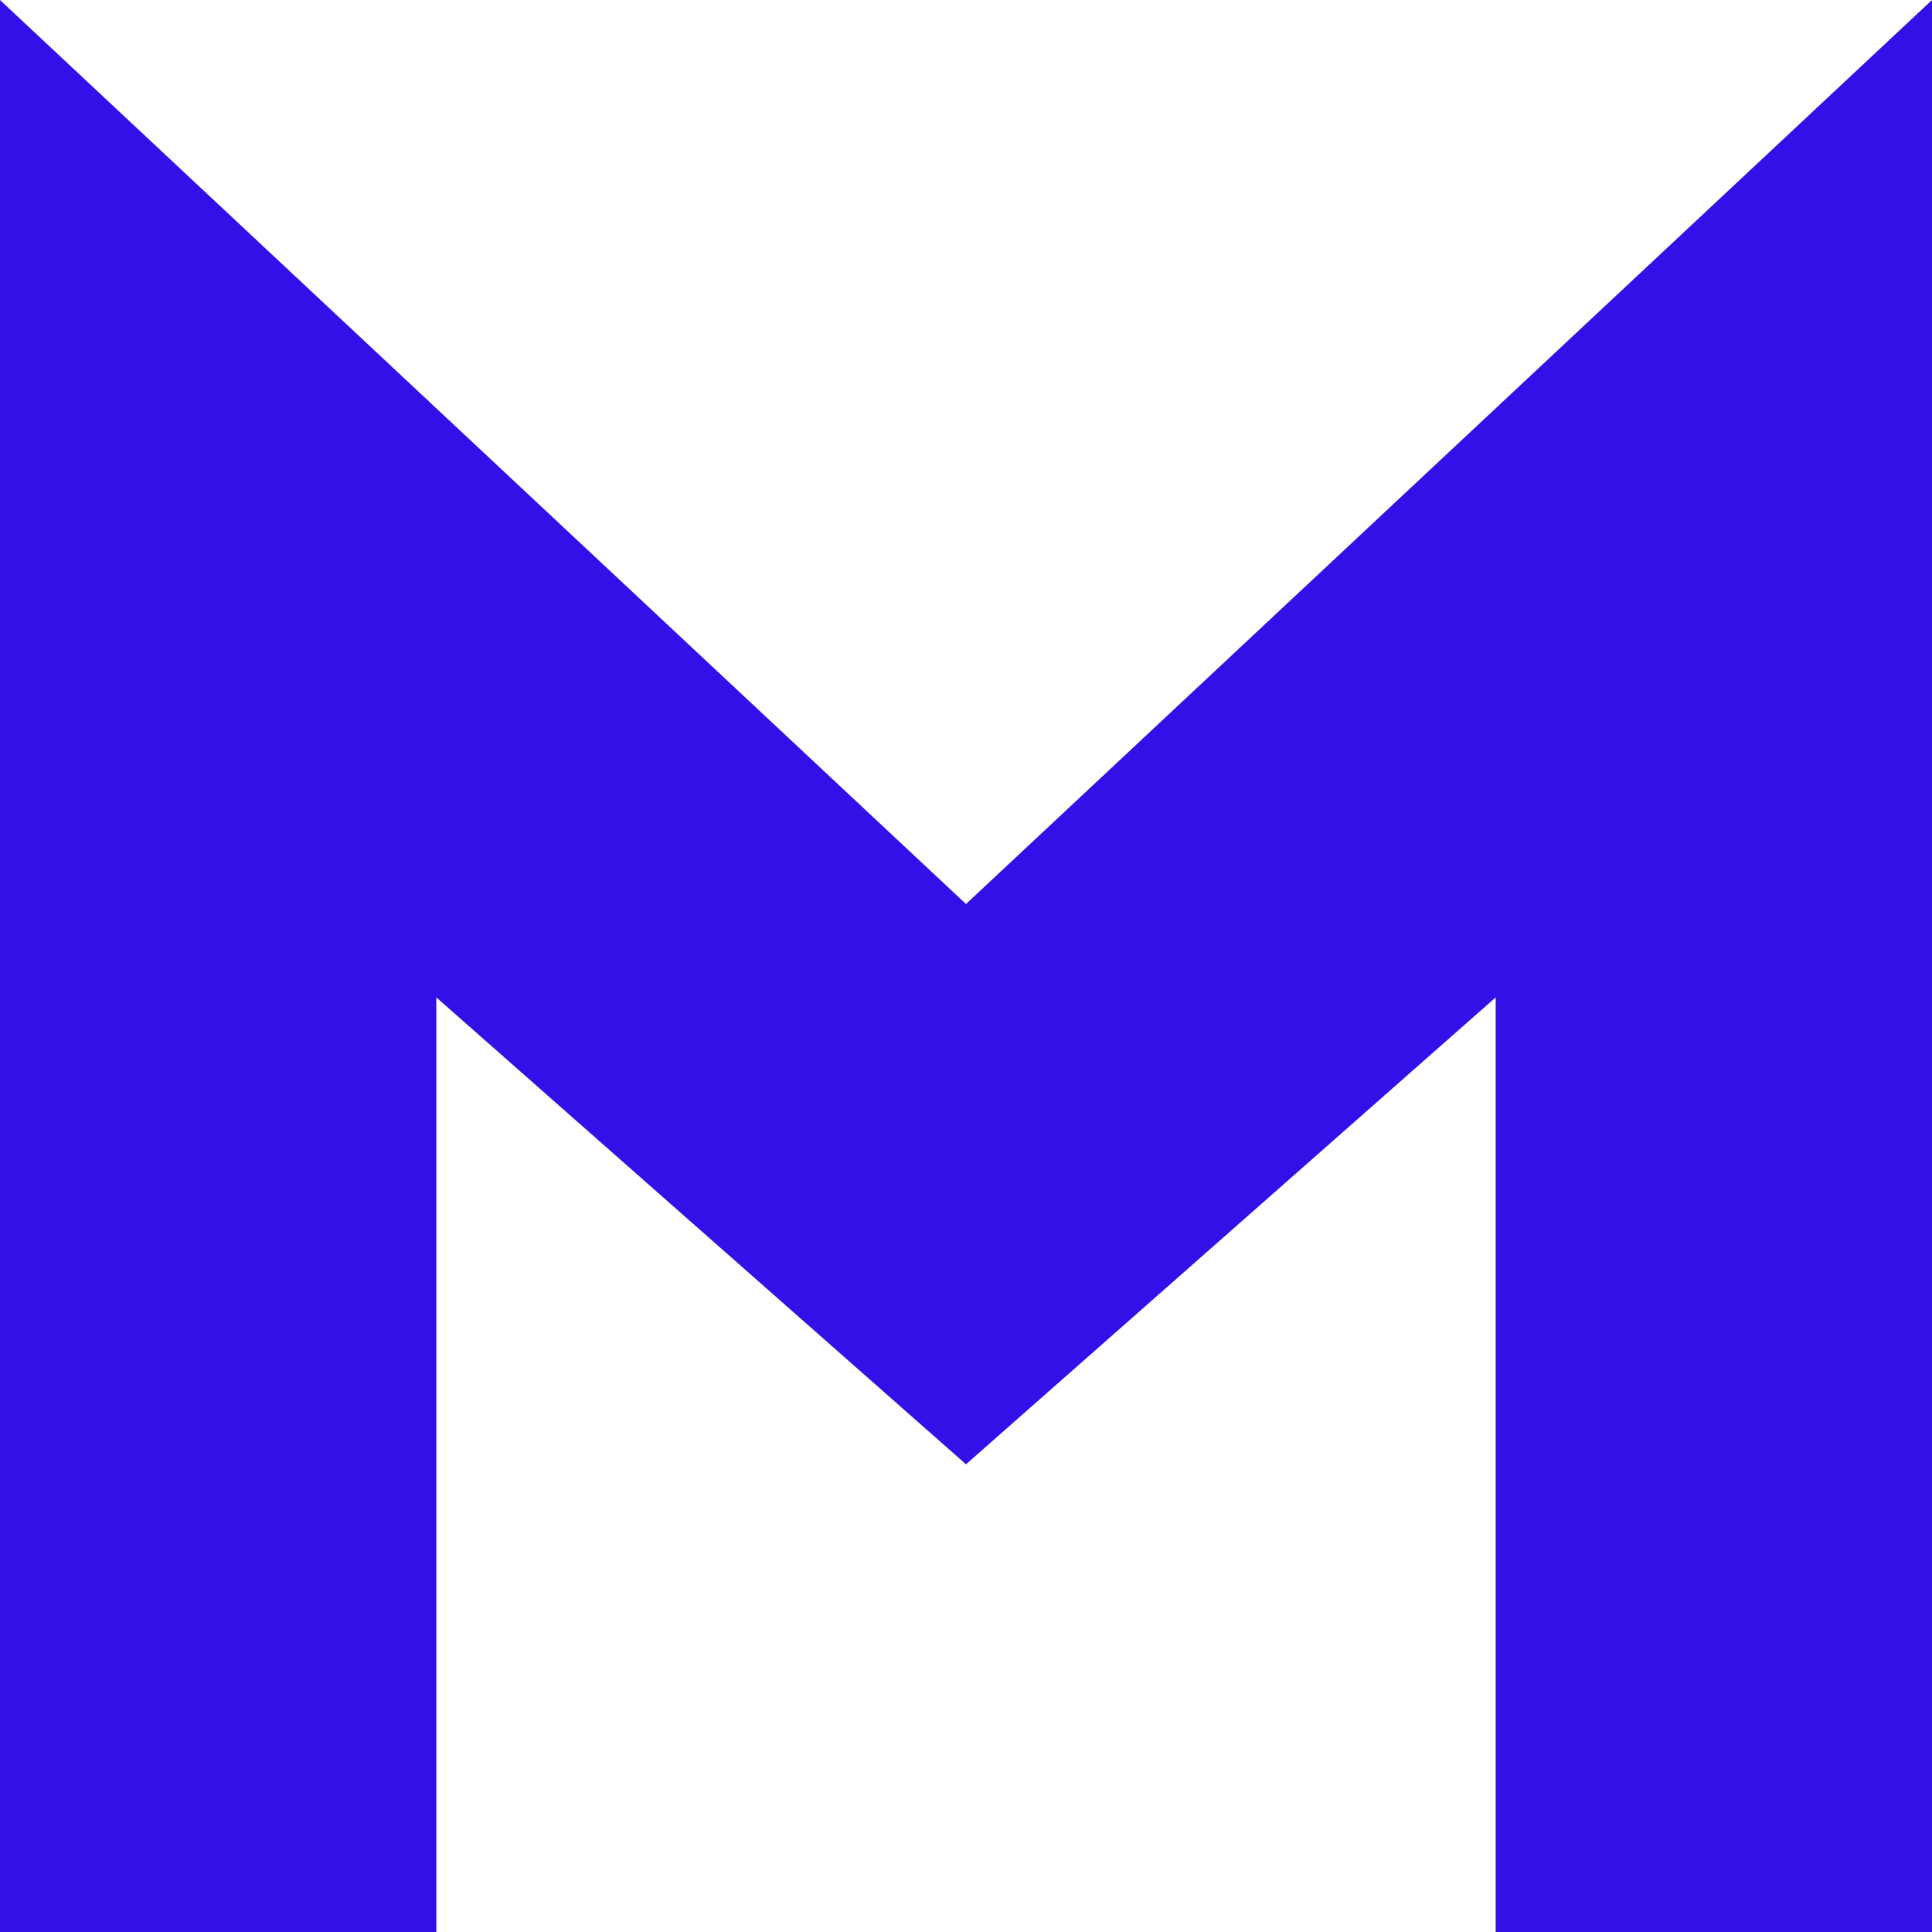
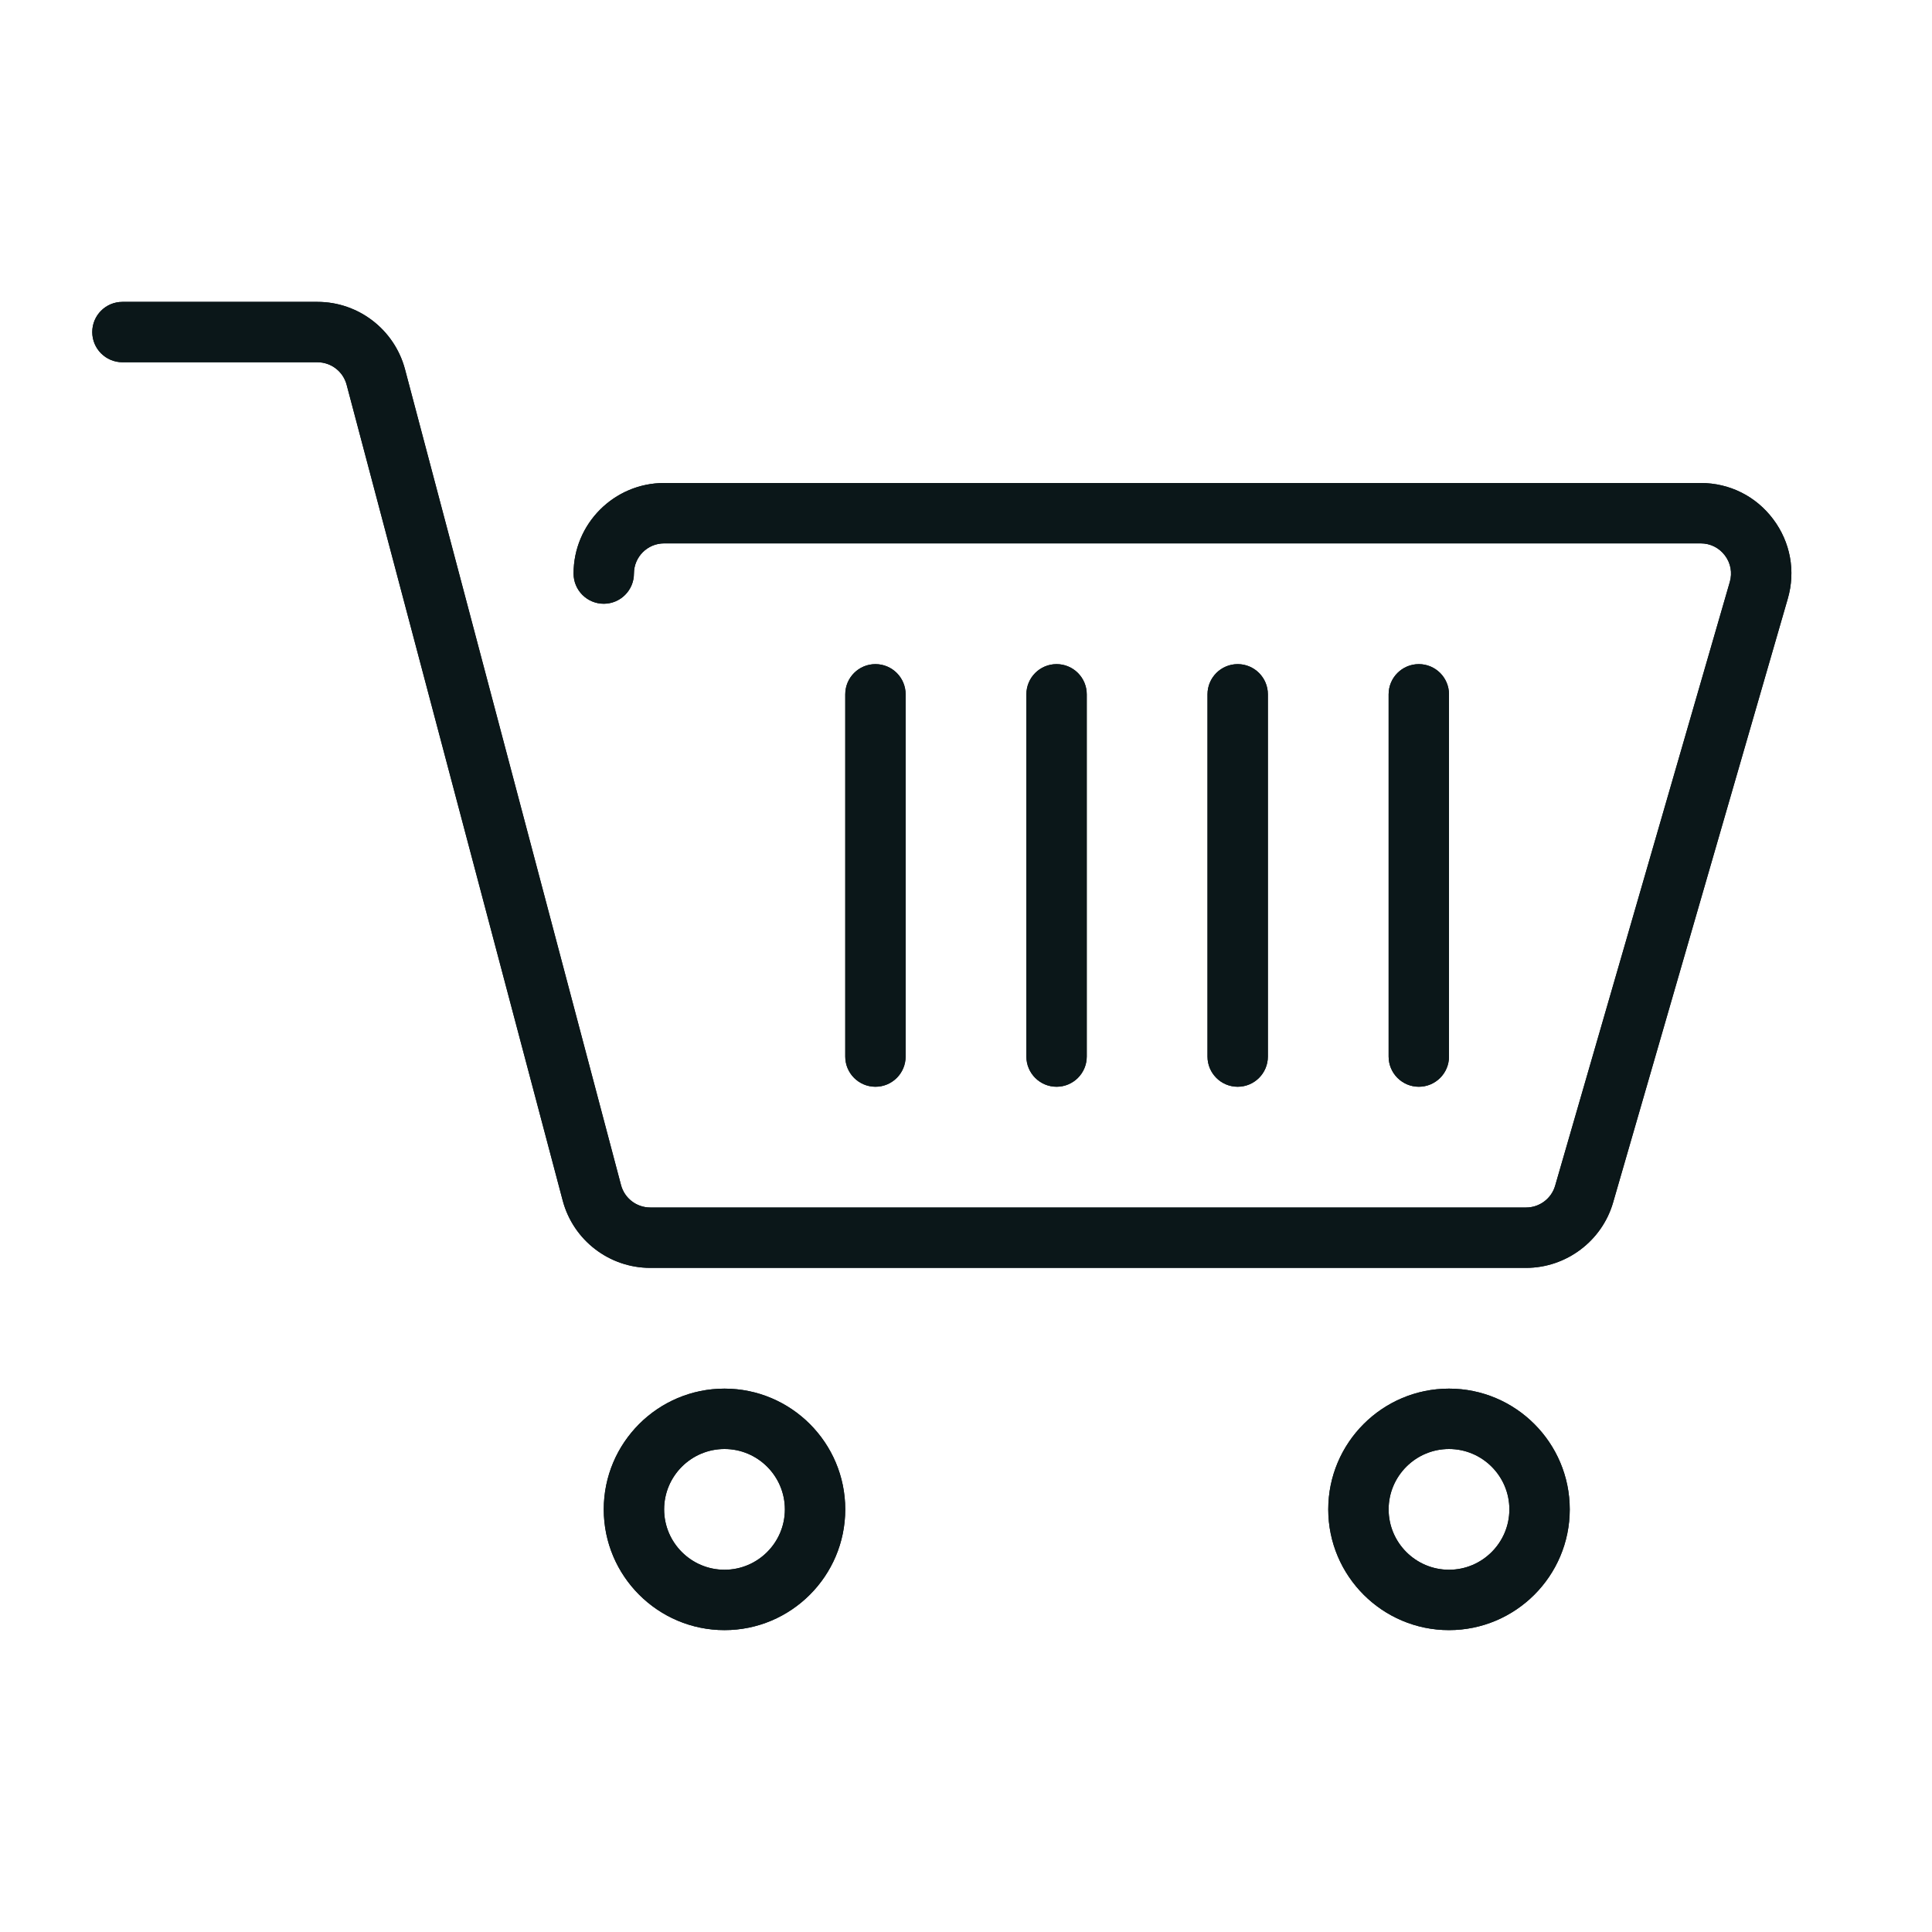
- <svg xmlns="http://www.w3.org/2000/svg" role="img" viewBox="0 0 24 24" id="Monster--Streamline-Simple-Icons" height="24" width="24">
-   <path d="M0 0v24h5.42V12.39l6.58 5.8 6.58 -5.8V24H24V0L12 11.23 0 0Z" fill="#3210e7" stroke-width="1" />
+ <svg xmlns="http://www.w3.org/2000/svg" version="1.1" id="Uploaded to svgrepo.com" width="800px" height="800px" viewBox="0 0 32 32" xml:space="preserve">
+   <style type="text/css">
+ 	.open_een{fill:#0B1719;}
+ </style>
+   <g>
+     <g>
+       <path class="open_een" d="M25.277,21H10.77c-0.68,0-1.276-0.459-1.45-1.116L5.741,6.372C5.683,6.153,5.484,6,5.258,6h-3.23    c-0.276,0-0.5-0.224-0.5-0.5S1.751,5,2.028,5h3.23c0.679,0,1.275,0.459,1.45,1.116l3.578,13.512C10.344,19.847,10.543,20,10.77,20    h14.508c0.221,0,0.419-0.148,0.48-0.361l2.893-10c0.044-0.152,0.015-0.312-0.081-0.439C28.474,9.073,28.329,9,28.17,9H11    c-0.276,0-0.5,0.224-0.5,0.5c0,0.276-0.224,0.5-0.5,0.5S9.5,9.776,9.5,9.5C9.5,8.673,10.173,8,11,8h17.17    c0.476,0,0.913,0.218,1.199,0.599c0.286,0.38,0.375,0.861,0.242,1.318l-2.893,10C26.534,20.555,25.941,21,25.277,21z" />
+       <path class="open_een" d="M12,27c-1.103,0-2-0.897-2-2s0.897-2,2-2s2,0.897,2,2S13.103,27,12,27z M12,24c-0.551,0-1,0.449-1,1    s0.449,1,1,1s1-0.449,1-1S12.551,24,12,24z" />
+       <path class="open_een" d="M24,27c-1.103,0-2-0.897-2-2s0.897-2,2-2s2,0.897,2,2S25.103,27,24,27z M24,24c-0.551,0-1,0.449-1,1    s0.449,1,1,1s1-0.449,1-1S24.551,24,24,24z" />
+       <path class="open_een" d="M14.5,18c-0.276,0-0.5-0.224-0.5-0.5v-6c0-0.276,0.224-0.5,0.5-0.5s0.5,0.224,0.5,0.5v6    C15,17.776,14.776,18,14.5,18z" />
+       <path class="open_een" d="M17.5,18c-0.276,0-0.5-0.224-0.5-0.5v-6c0-0.276,0.224-0.5,0.5-0.5s0.5,0.224,0.5,0.5v6    C18,17.776,17.776,18,17.5,18z" />
+       <path class="open_een" d="M20.5,18c-0.276,0-0.5-0.224-0.5-0.5v-6c0-0.276,0.224-0.5,0.5-0.5s0.5,0.224,0.5,0.5v6    C21,17.776,20.776,18,20.5,18z" />
+       <path class="open_een" d="M23.5,18c-0.276,0-0.5-0.224-0.5-0.5v-6c0-0.276,0.224-0.5,0.5-0.5s0.5,0.224,0.5,0.5v6    C24,17.776,23.776,18,23.5,18z" />
+     </g>
+     <g>
+       <path class="open_een" d="M25.277,21H10.77c-0.68,0-1.276-0.459-1.45-1.116L5.741,6.372C5.683,6.153,5.484,6,5.258,6h-3.23    c-0.276,0-0.5-0.224-0.5-0.5S1.751,5,2.028,5h3.23c0.679,0,1.275,0.459,1.45,1.116l3.578,13.512C10.344,19.847,10.543,20,10.77,20    h14.508c0.221,0,0.419-0.148,0.48-0.361l2.893-10c0.044-0.152,0.015-0.312-0.081-0.439C28.474,9.073,28.329,9,28.17,9H11    c-0.276,0-0.5,0.224-0.5,0.5c0,0.276-0.224,0.5-0.5,0.5S9.5,9.776,9.5,9.5C9.5,8.673,10.173,8,11,8h17.17    c0.476,0,0.913,0.218,1.199,0.599c0.286,0.38,0.375,0.861,0.242,1.318l-2.893,10C26.534,20.555,25.941,21,25.277,21z" />
+       <path class="open_een" d="M12,27c-1.103,0-2-0.897-2-2s0.897-2,2-2s2,0.897,2,2S13.103,27,12,27z M12,24c-0.551,0-1,0.449-1,1    s0.449,1,1,1s1-0.449,1-1S12.551,24,12,24z" />
+       <path class="open_een" d="M24,27c-1.103,0-2-0.897-2-2s0.897-2,2-2s2,0.897,2,2S25.103,27,24,27z M24,24c-0.551,0-1,0.449-1,1    s0.449,1,1,1s1-0.449,1-1S24.551,24,24,24z" />
+       <path class="open_een" d="M14.5,18c-0.276,0-0.5-0.224-0.5-0.5v-6c0-0.276,0.224-0.5,0.5-0.5s0.5,0.224,0.5,0.5v6    C15,17.776,14.776,18,14.5,18z" />
+       <path class="open_een" d="M17.5,18c-0.276,0-0.5-0.224-0.5-0.5v-6c0-0.276,0.224-0.5,0.5-0.5s0.5,0.224,0.5,0.5v6    C18,17.776,17.776,18,17.5,18z" />
+       <path class="open_een" d="M20.5,18c-0.276,0-0.5-0.224-0.5-0.5v-6c0-0.276,0.224-0.5,0.5-0.5s0.5,0.224,0.5,0.5v6    C21,17.776,20.776,18,20.5,18z" />
+       <path class="open_een" d="M23.5,18c-0.276,0-0.5-0.224-0.5-0.5v-6c0-0.276,0.224-0.5,0.5-0.5s0.5,0.224,0.5,0.5v6    C24,17.776,23.776,18,23.5,18z" />
+     </g>
+   </g>
</svg>
